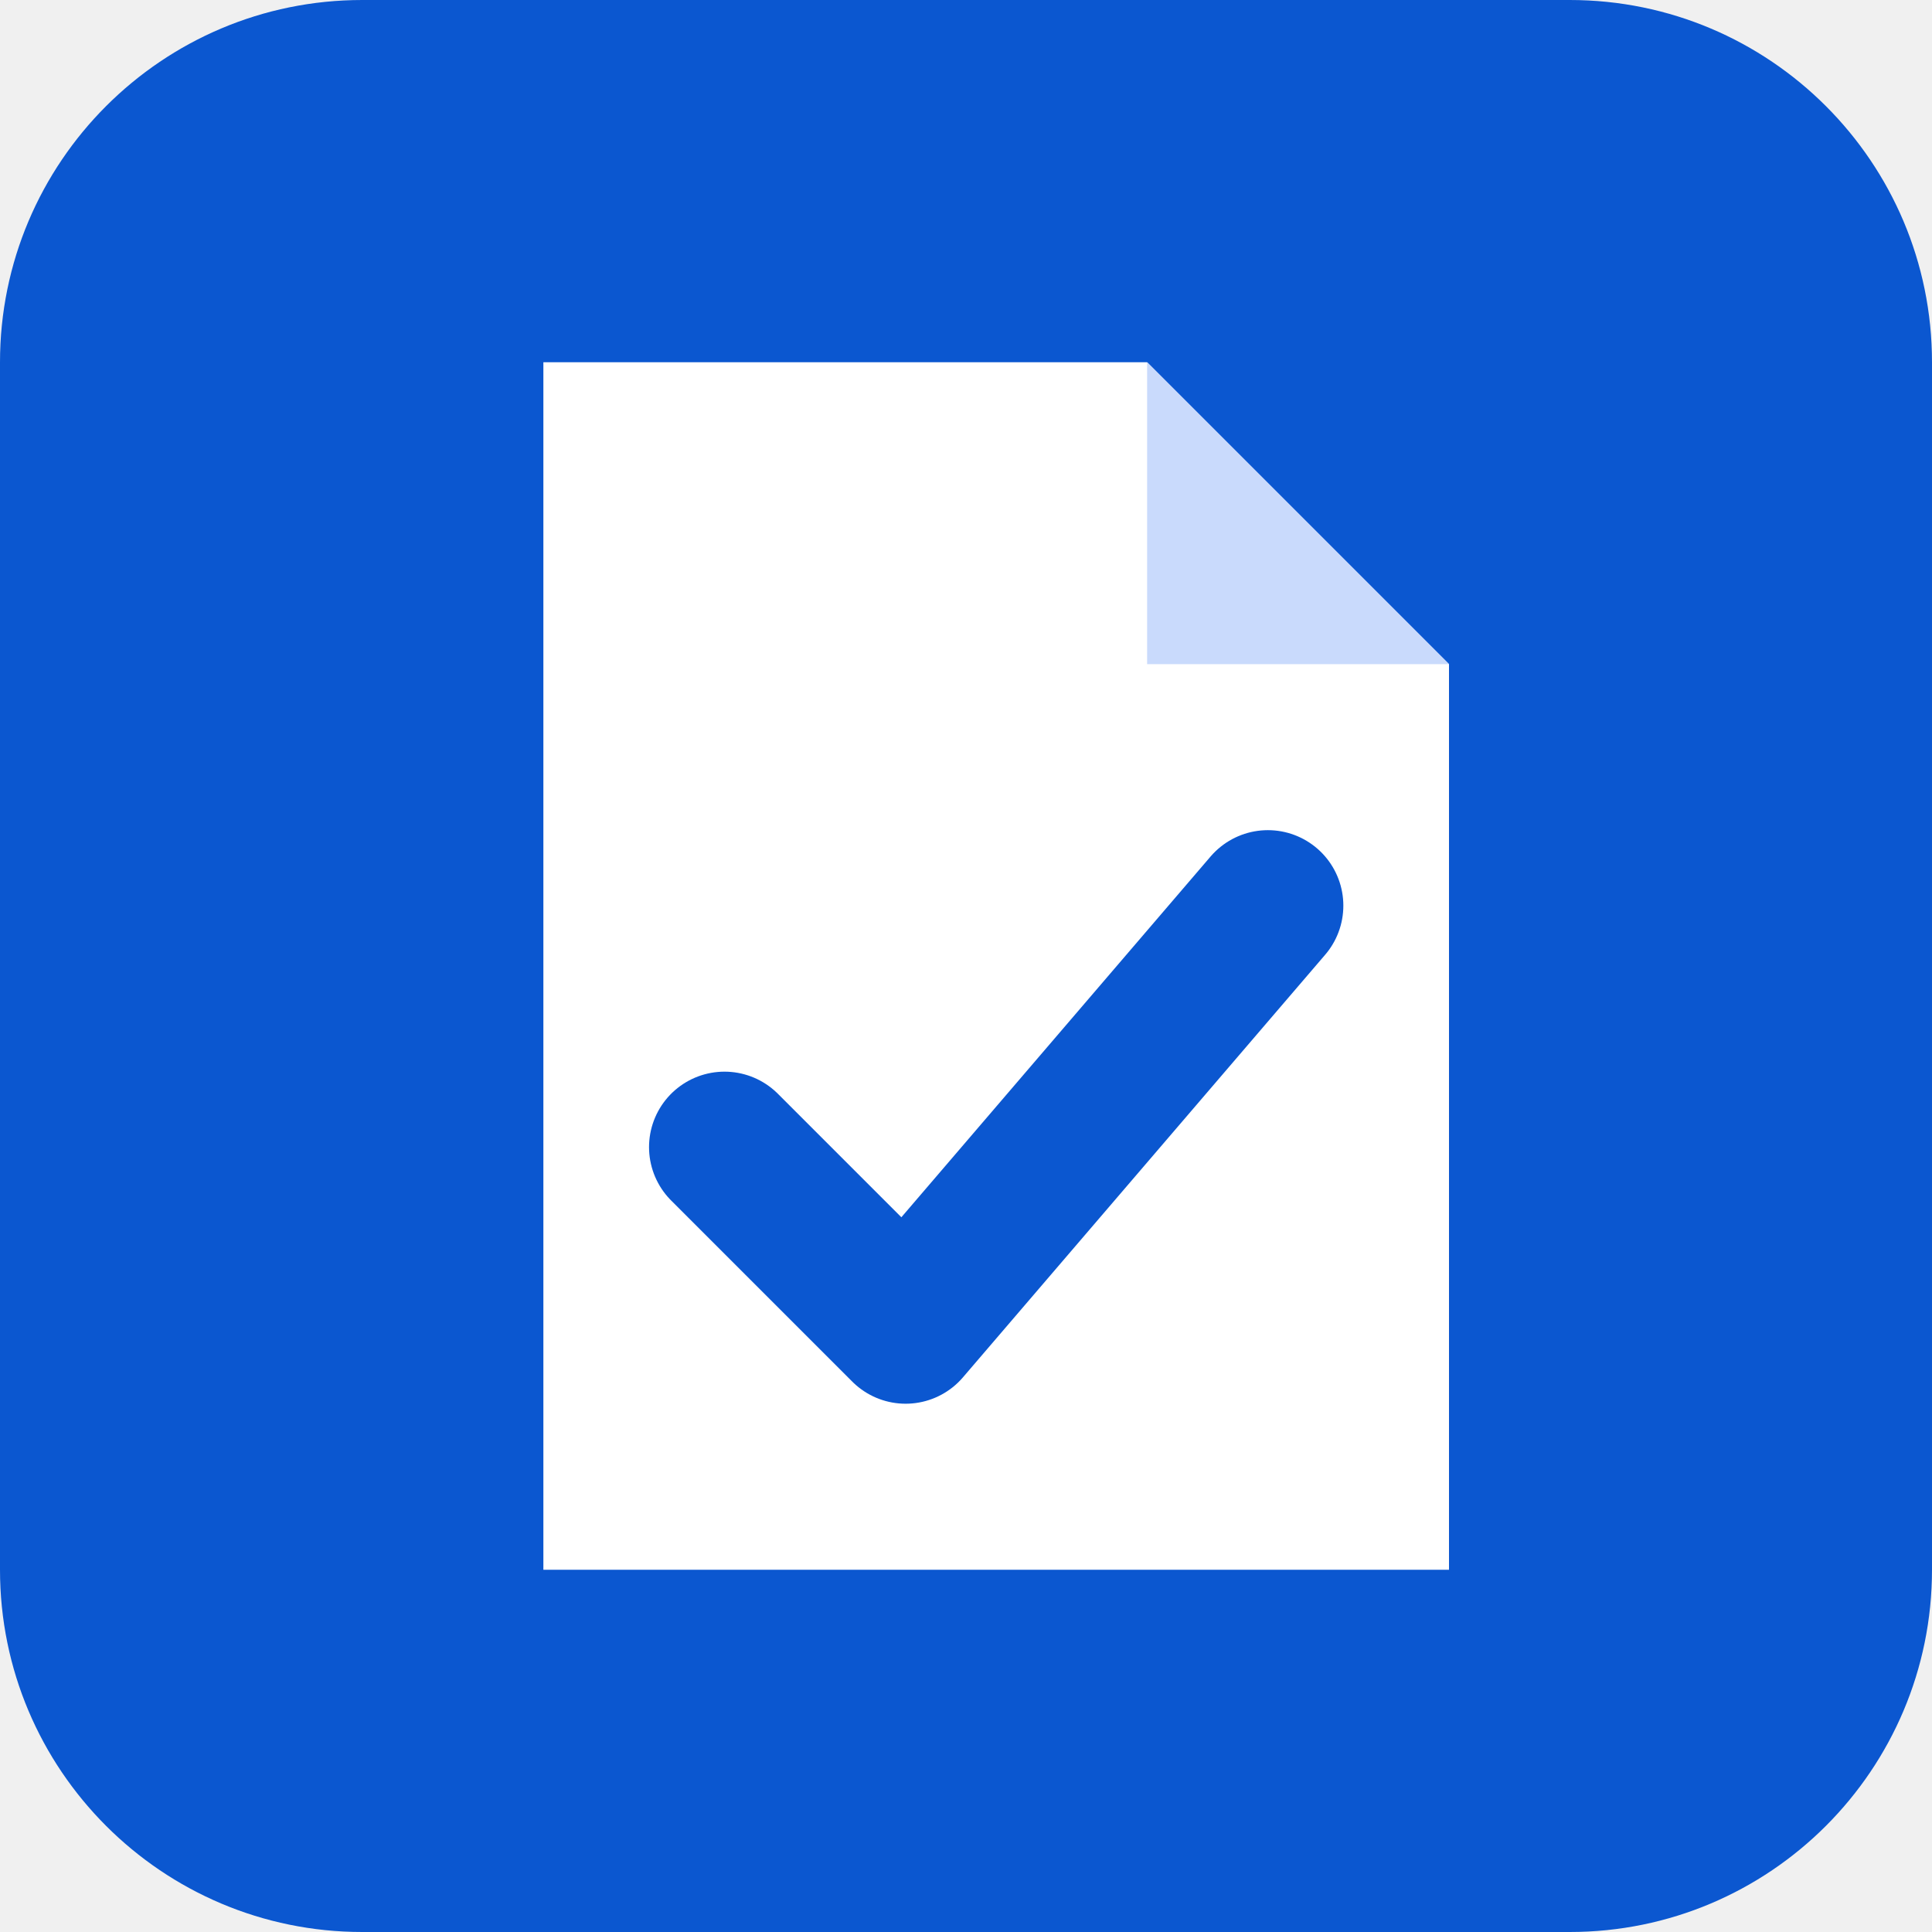
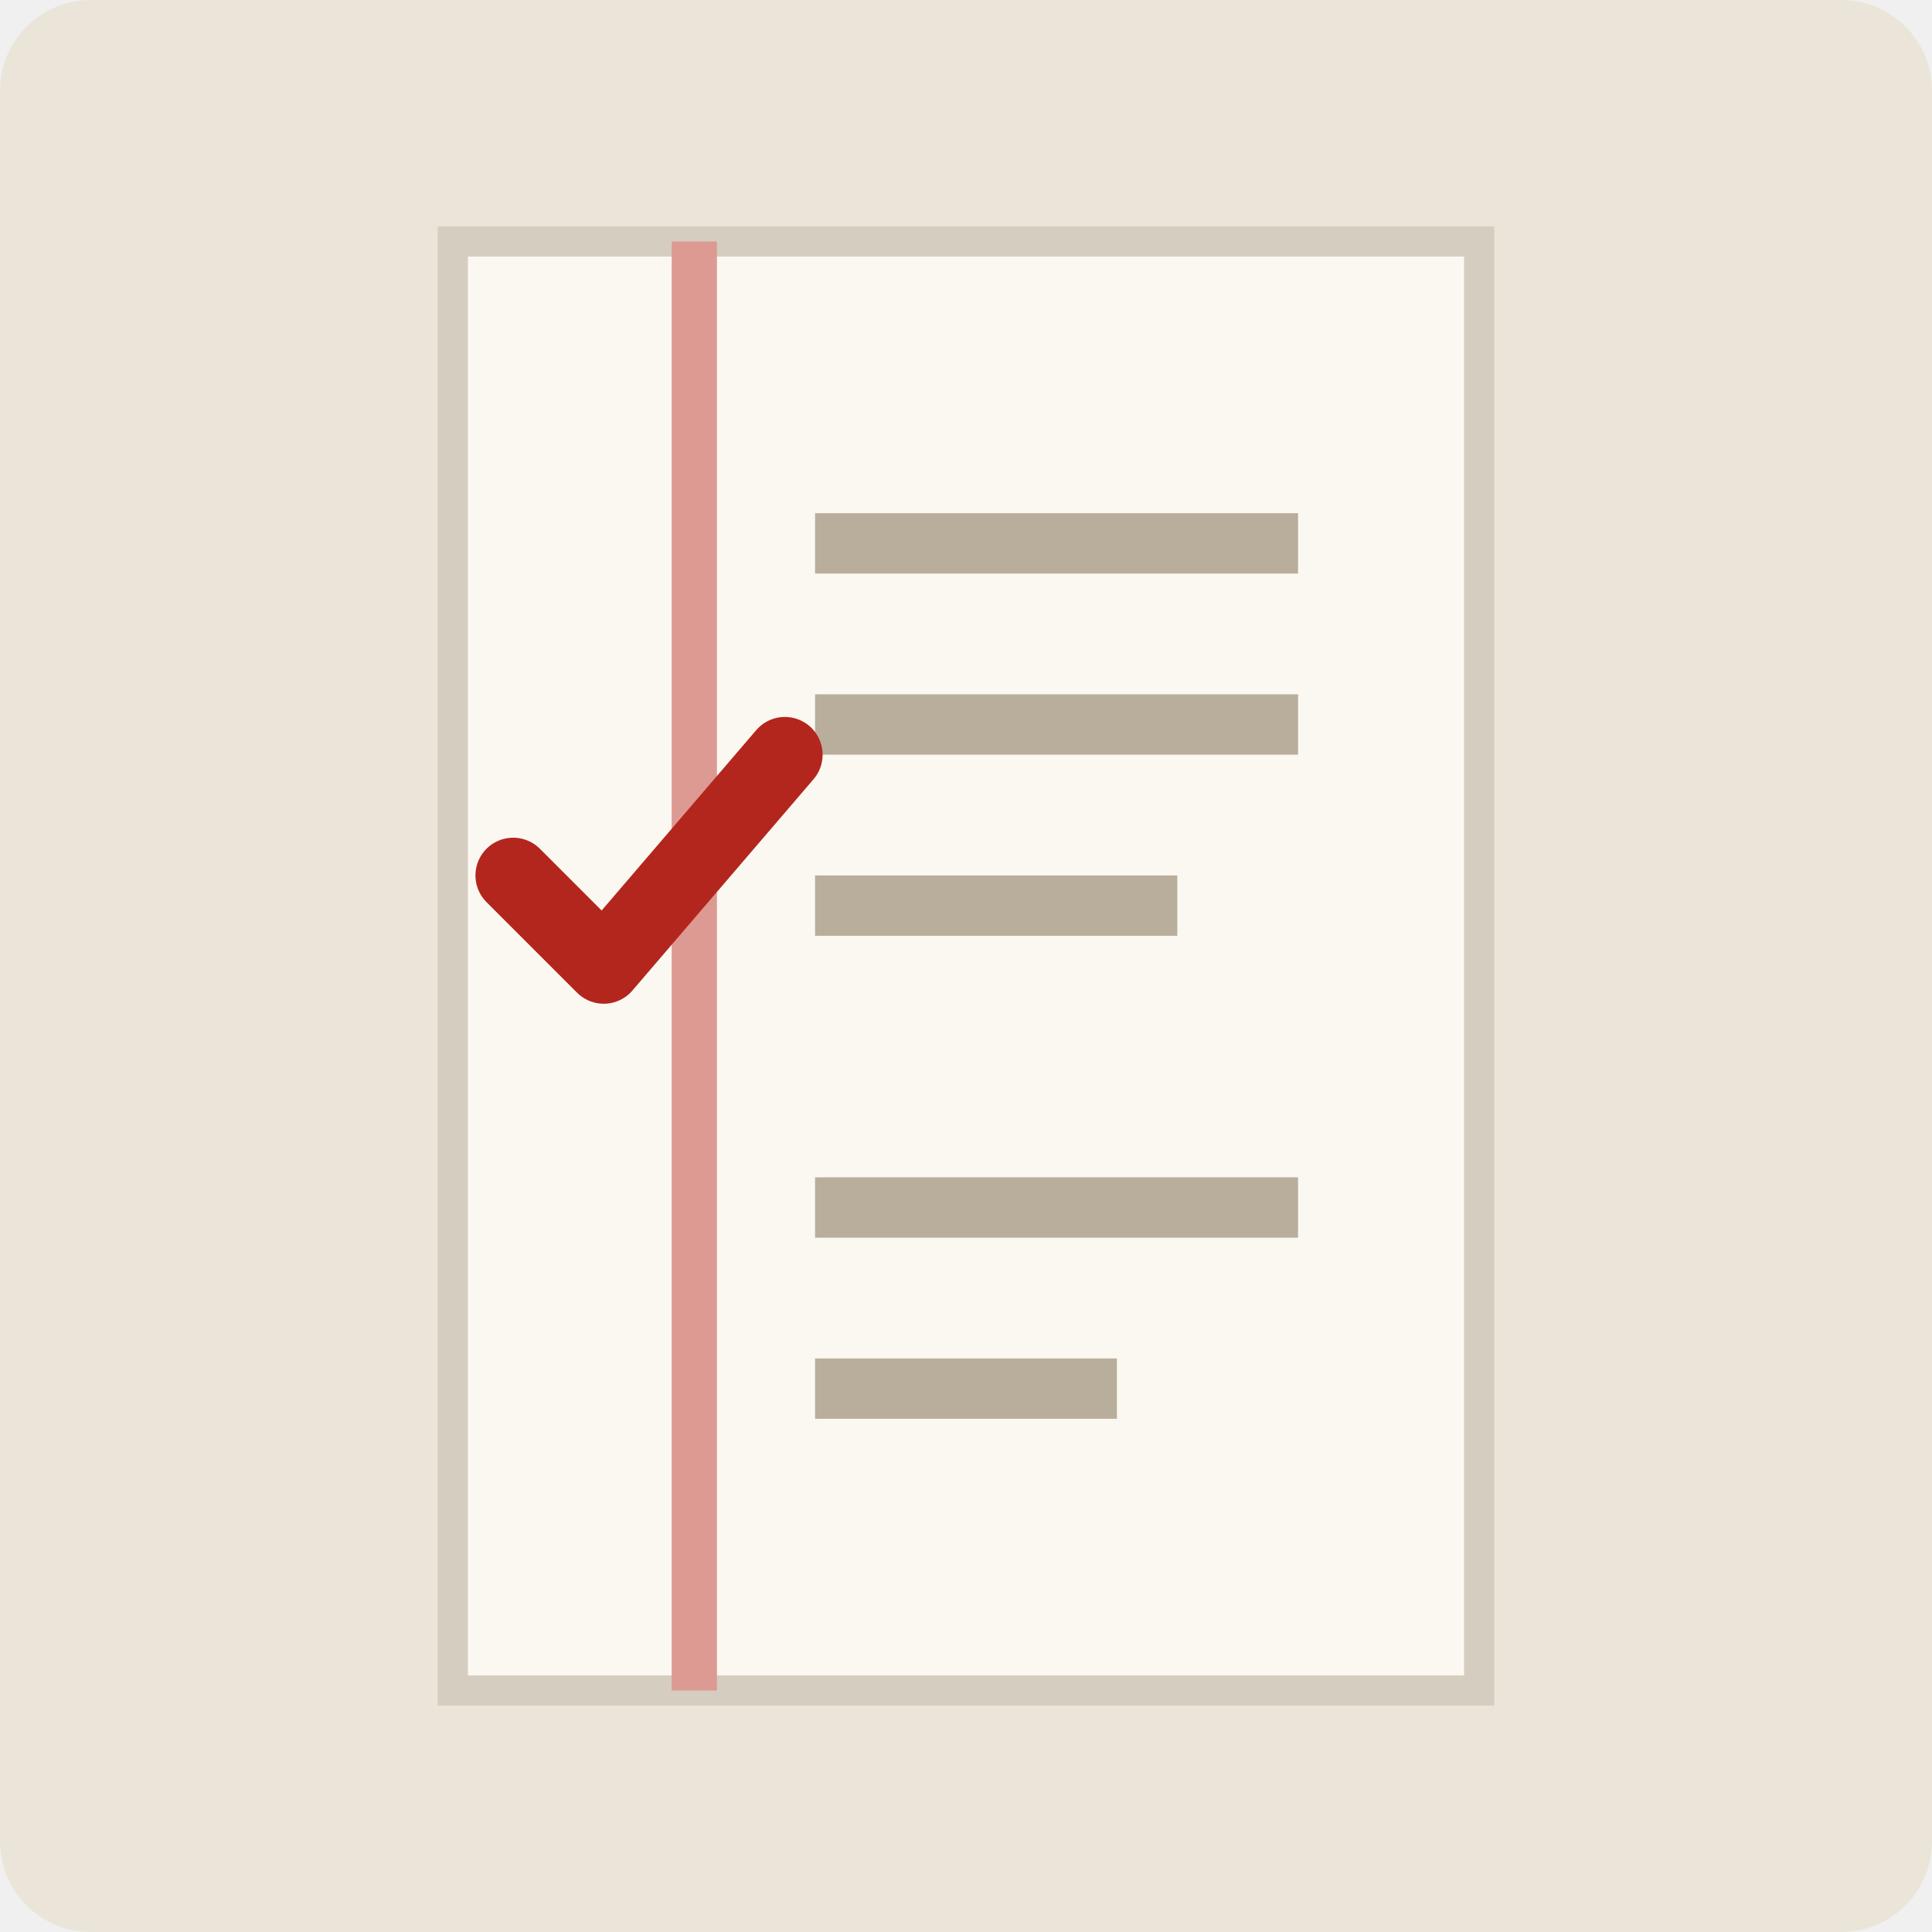
<svg xmlns="http://www.w3.org/2000/svg" viewBox="0 0 64 64">
-   <rect width="64" height="64" rx="12" fill="#0b57d0" />
-   <path d="M18 12h20l10 10v30H18z" fill="#fff" />
-   <path d="M38 12v10h10" fill="#c9dafc" />
-   <path d="M24 38l6 6 12-14" fill="none" stroke="#0b57d0" stroke-width="5" stroke-linecap="round" stroke-linejoin="round" />
+   <rect width="64" height="64" rx="3" fill="#ebe5d9" />
+   <path d="M15 8h34v48H15z" fill="#fbf8f1" stroke="#d5cdbf" />
+   <path d="M23 8v48" stroke="#dc9a93" stroke-width="1.5" />
+   <path d="M27 18h16M27 24h16M27 30h12M27 40h16M27 46h10" stroke="#b9ae9c" stroke-width="2" />
+   <path d="M17 29l3 3 6-7" fill="none" stroke="#b3261e" stroke-width="2.5" stroke-linecap="round" stroke-linejoin="round" />
</svg>
